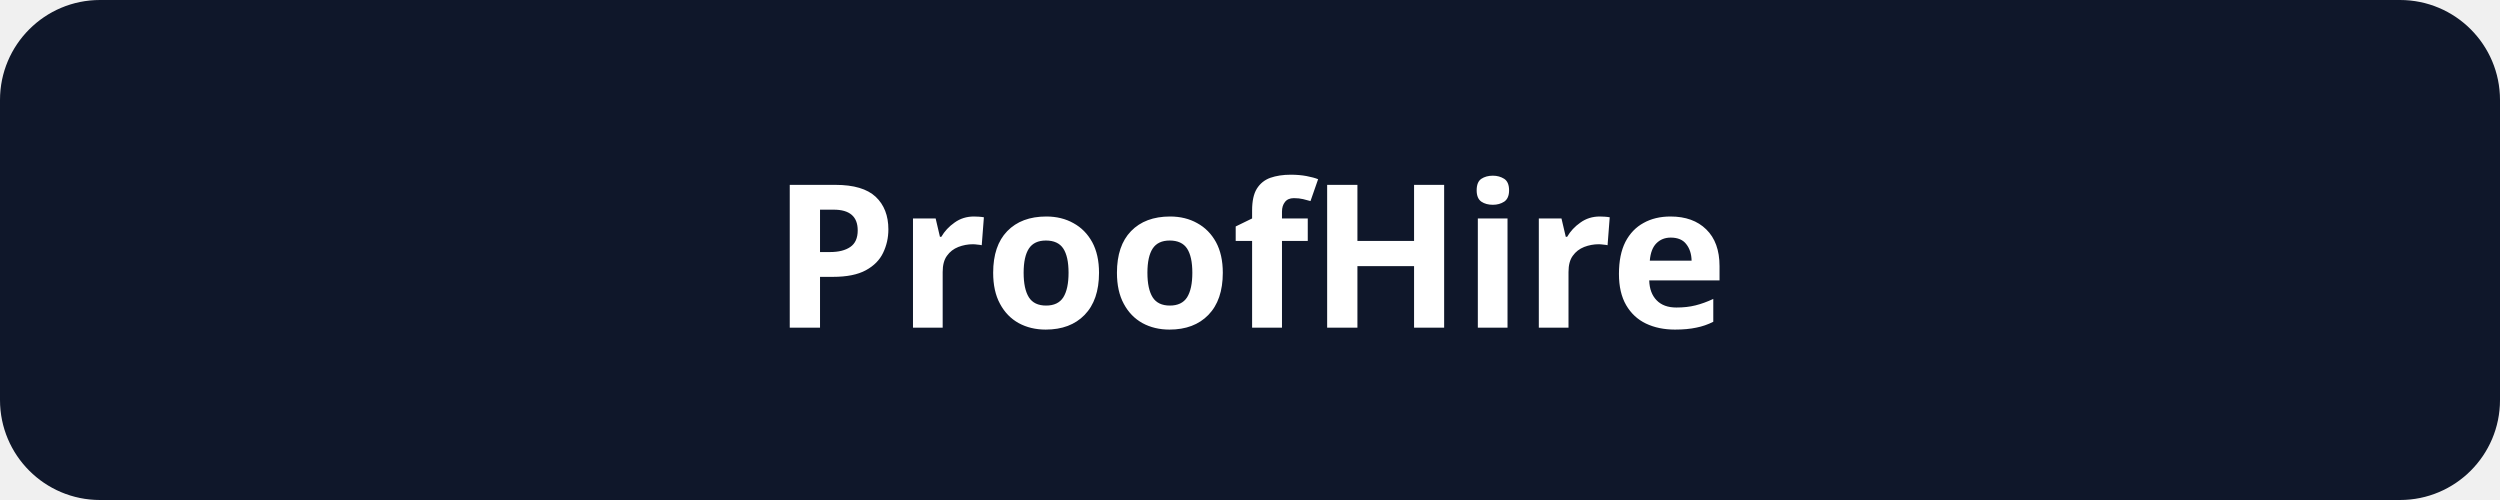
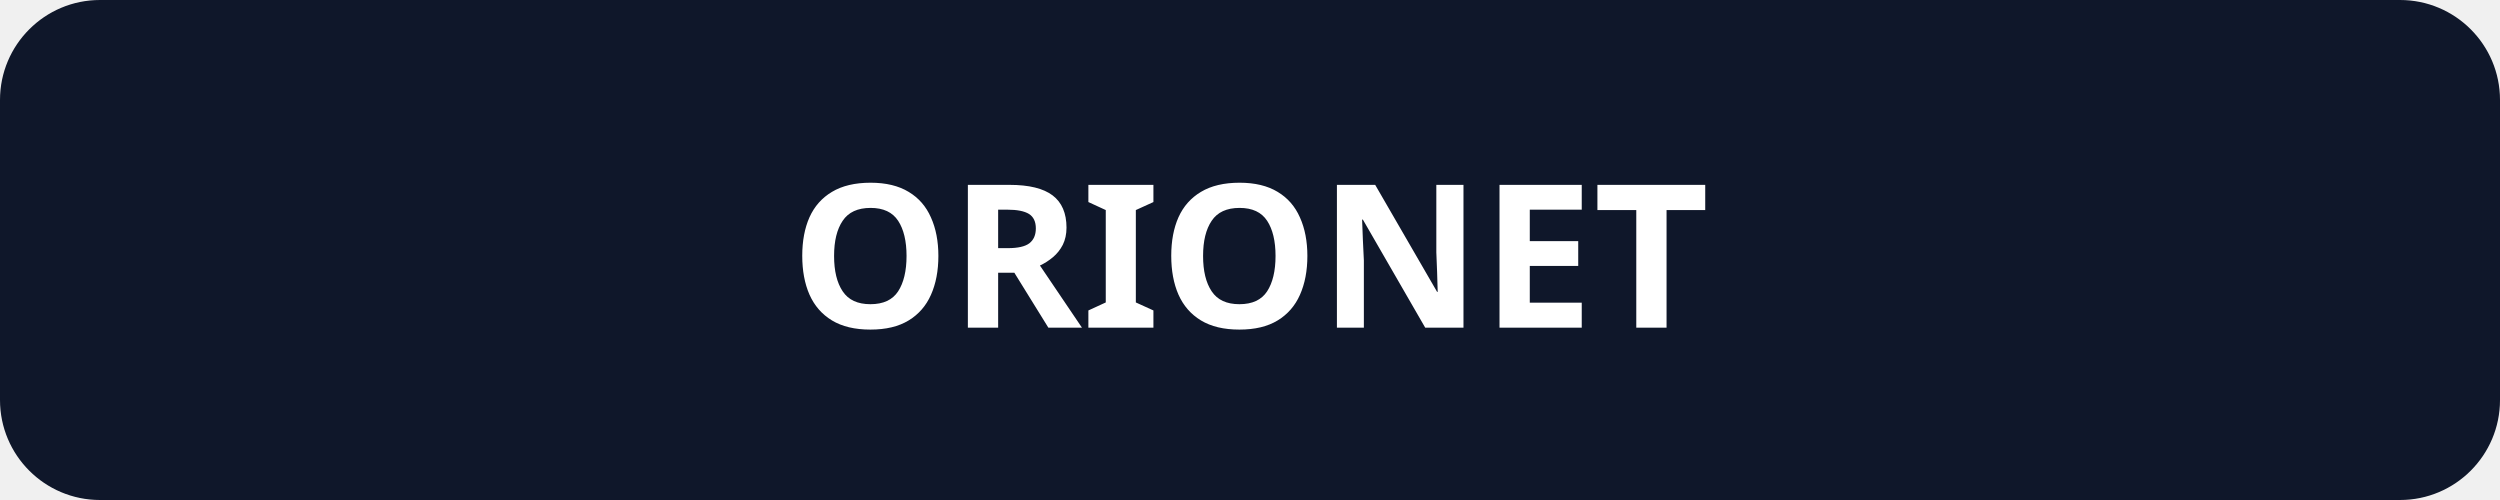
<svg xmlns="http://www.w3.org/2000/svg" viewBox="0 0 200 40" fill="none">
  <rect width="200" height="40" rx="8" fill="#0f172a" />
-   <text x="50%" y="50%" dominant-baseline="central" text-anchor="middle" fill="#ffffff" font-family="ui-sans-serif, system-ui" font-size="16" font-weight="700">ProofHire</text>
+   <text x="50%" y="50%" dominant-baseline="central" text-anchor="middle" fill="#ffffff" font-family="ui-sans-serif, system-ui" font-size="16" font-weight="700">ORIONET</text>
</svg>
